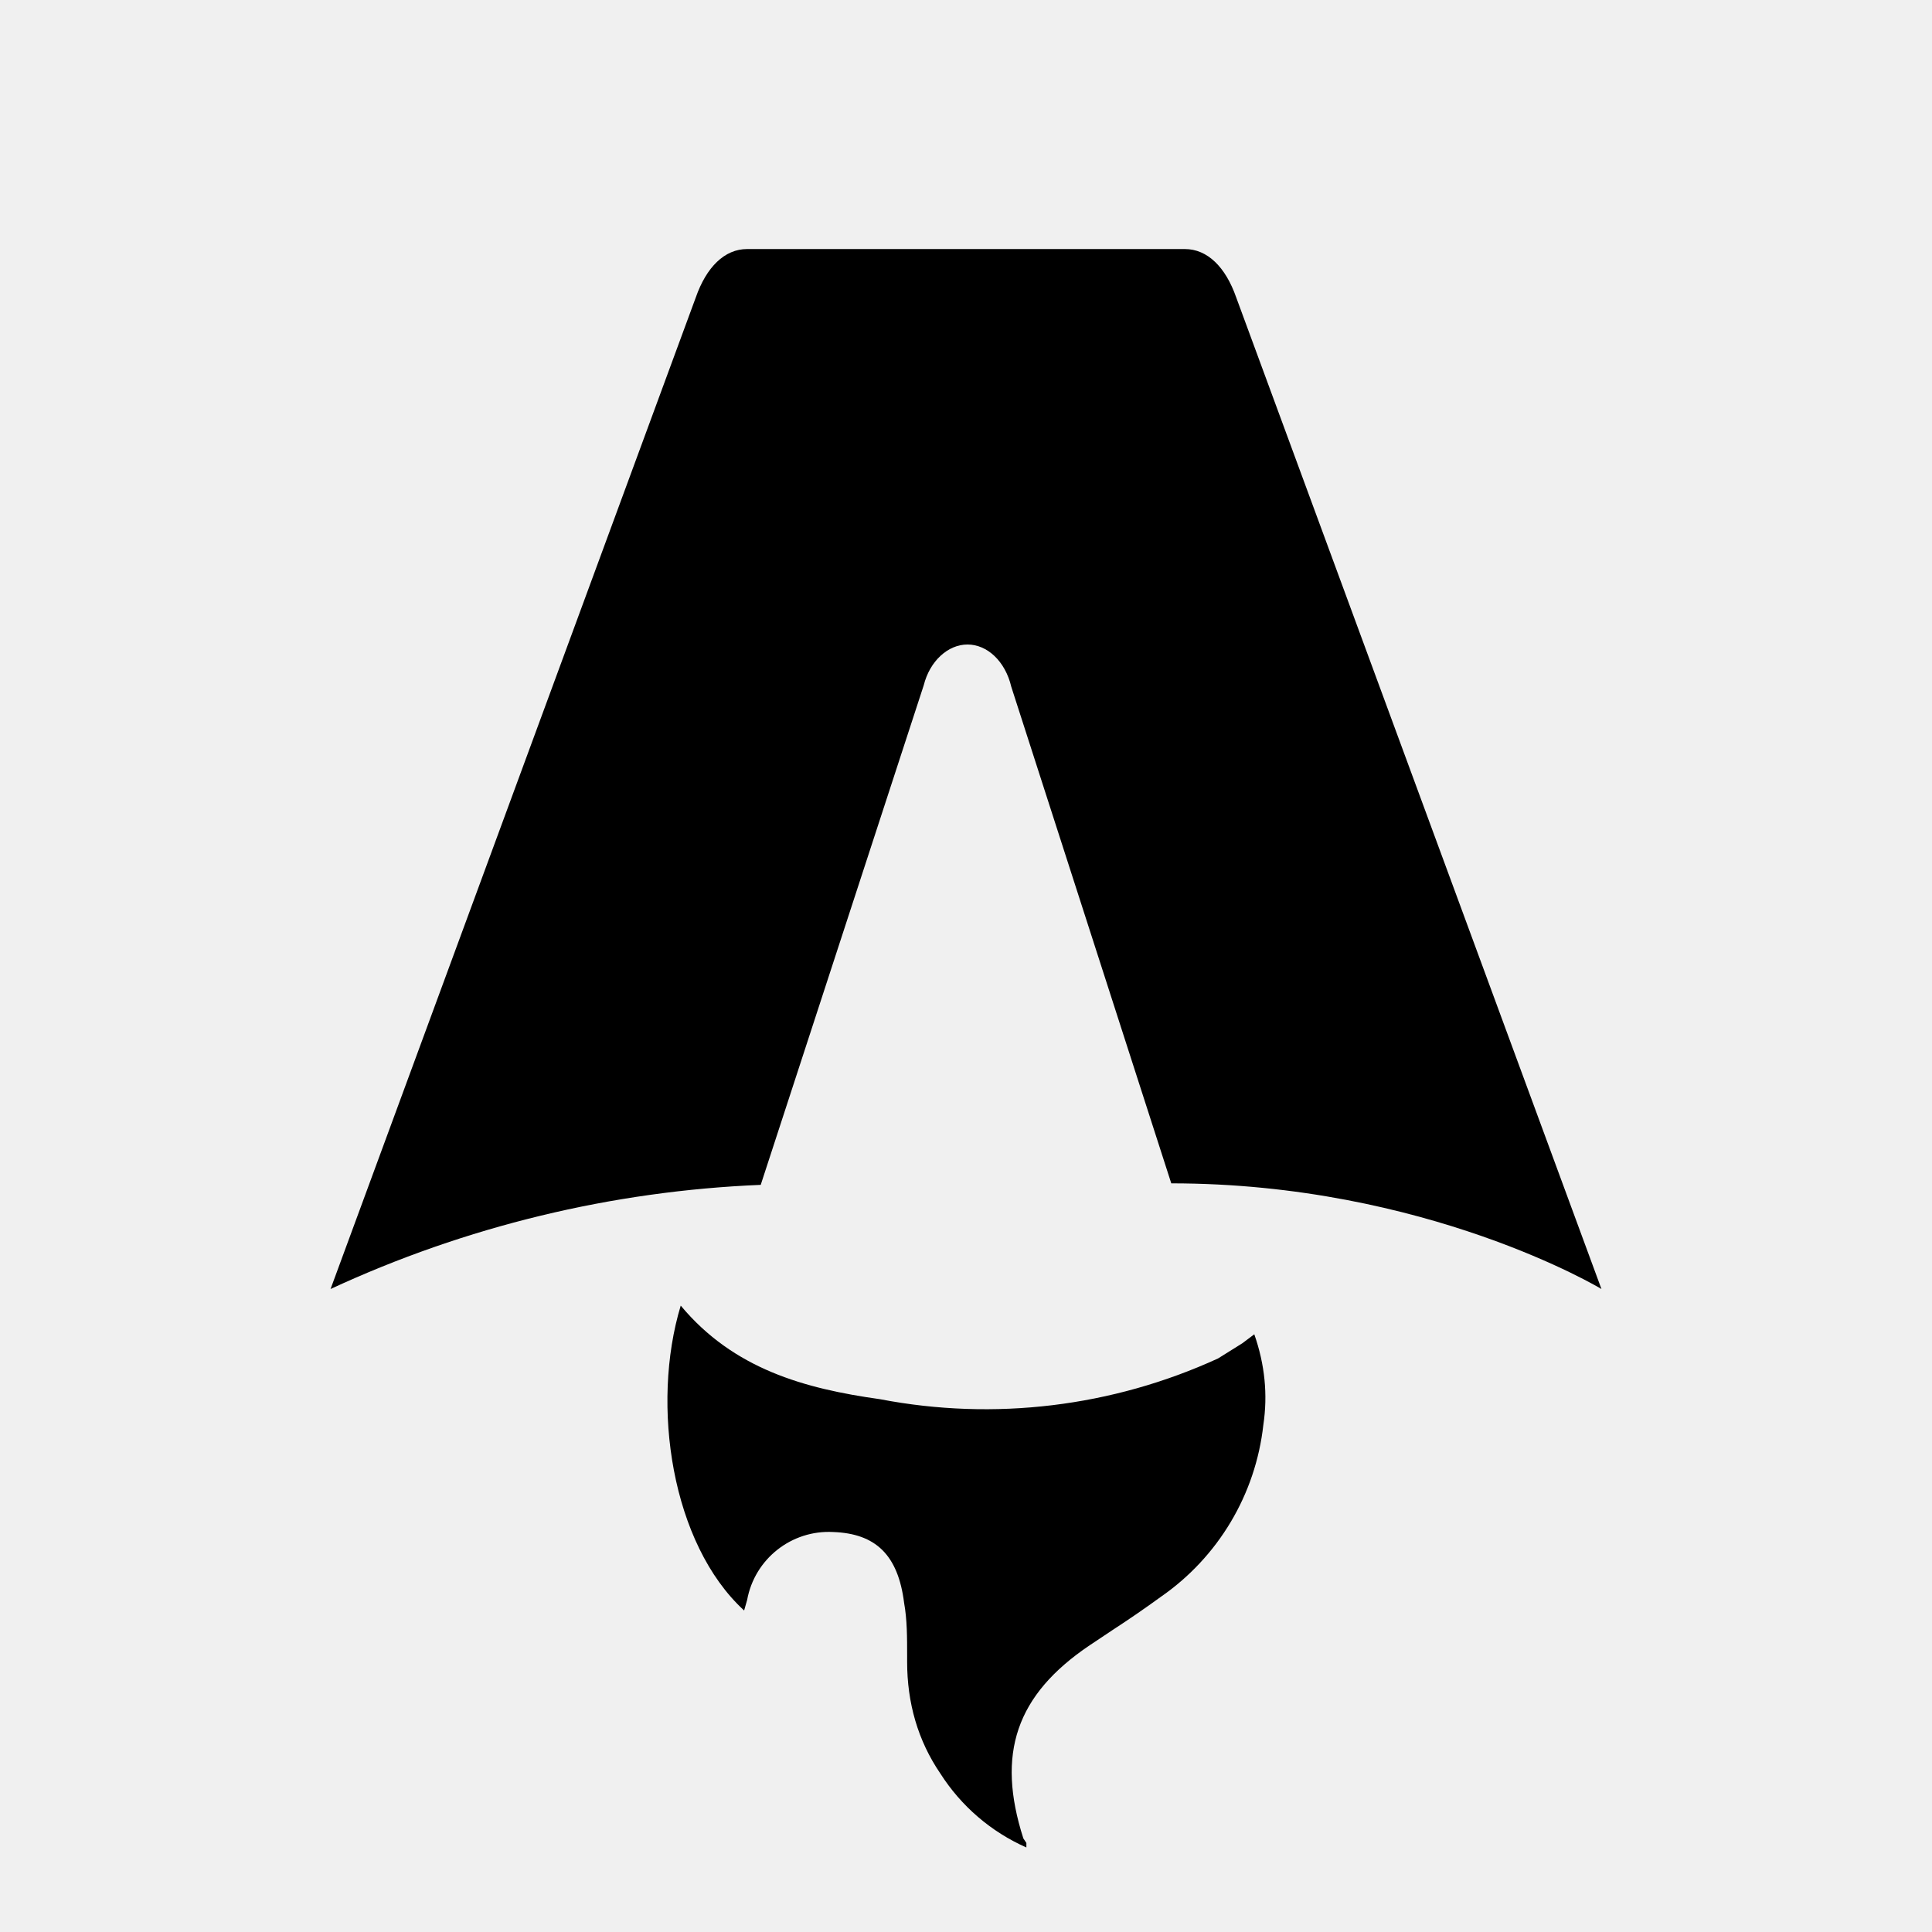
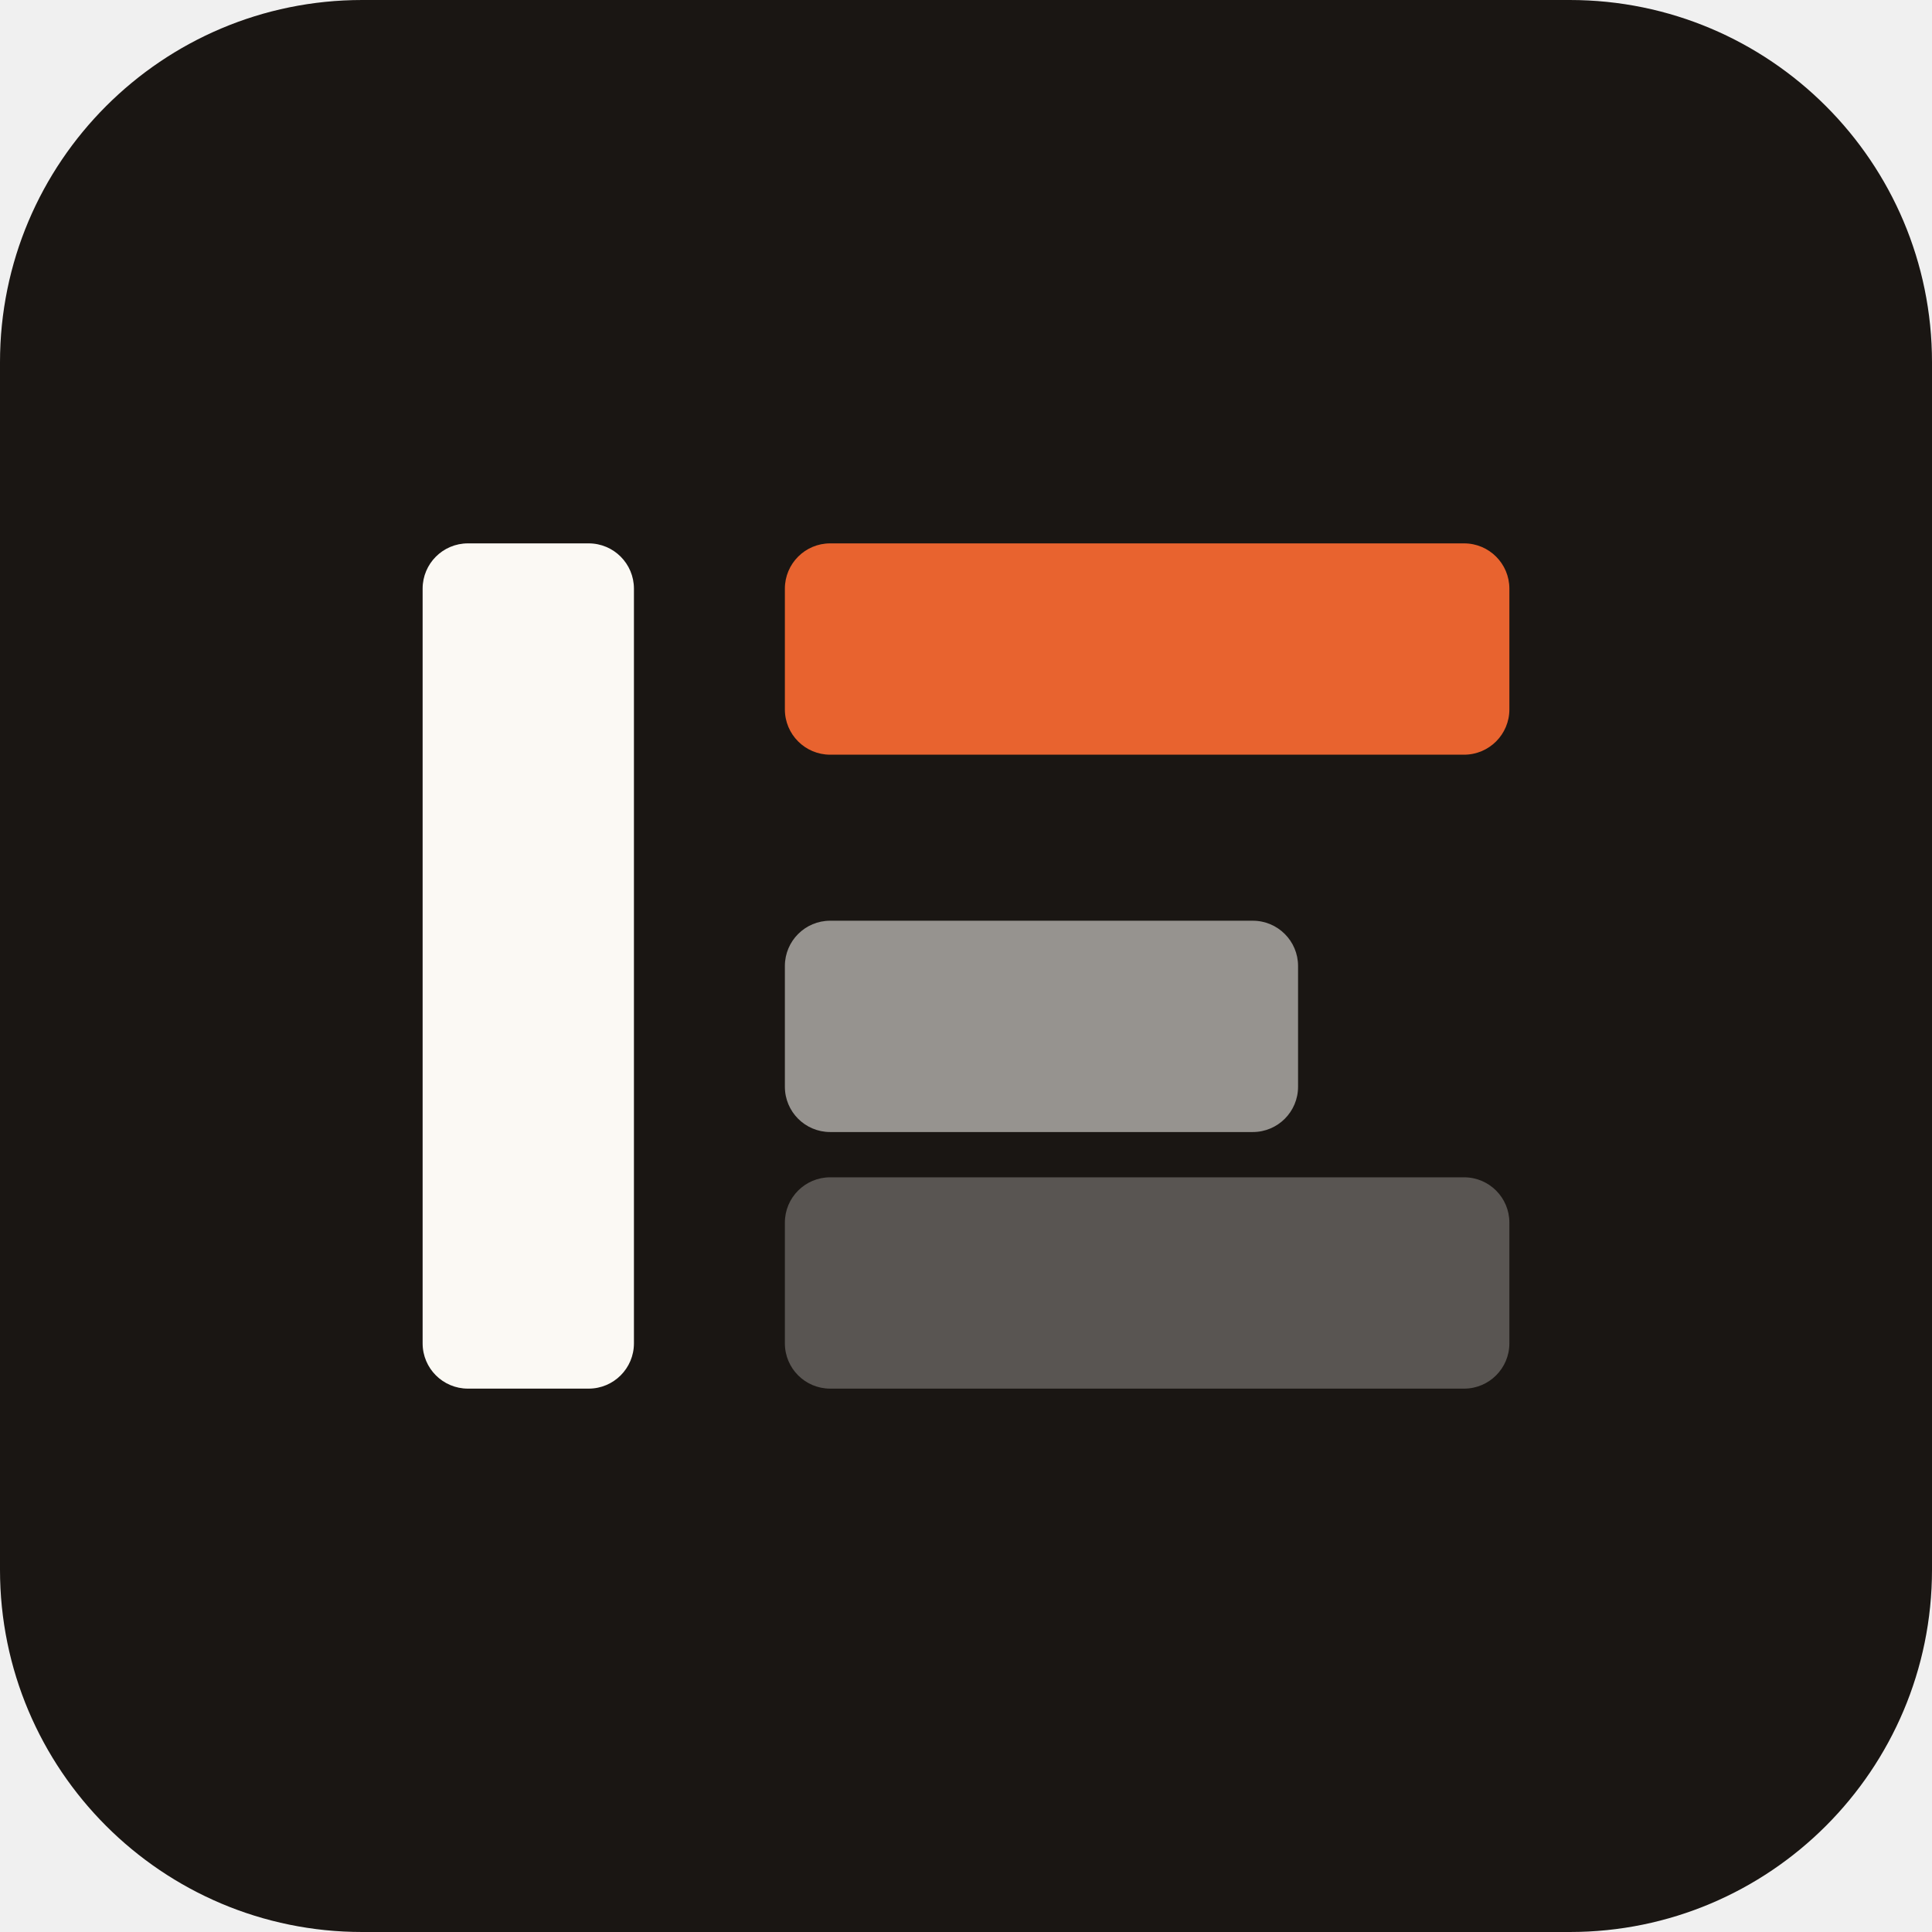
- <svg xmlns="http://www.w3.org/2000/svg" fill="none" viewBox="0 0 128 128">
-   <path d="M50.4 78.5a75.1 75.1 0 0 0-28.5 6.9l24.2-65.7c.7-2 1.9-3.2 3.4-3.2h29c1.5 0 2.7 1.2 3.4 3.2l24.2 65.7s-11.6-7-28.5-7L67 45.5c-.4-1.7-1.6-2.8-2.9-2.8-1.3 0-2.5 1.1-2.9 2.7L50.4 78.5Zm-1.1 28.2Zm-4.2-20.2c-2 6.6-.6 15.8 4.2 20.2a17.5 17.5 0 0 1 .2-.7 5.5 5.5 0 0 1 5.7-4.5c2.8.1 4.3 1.5 4.7 4.7.2 1.1.2 2.3.2 3.5v.4c0 2.7.7 5.2 2.2 7.4a13 13 0 0 0 5.7 4.9v-.3l-.2-.3c-1.8-5.6-.5-9.5 4.4-12.8l1.5-1a73 73 0 0 0 3.2-2.2 16 16 0 0 0 6.8-11.4c.3-2 .1-4-.6-6l-.8.6-1.6 1a37 37 0 0 1-22.4 2.7c-5-.7-9.7-2-13.2-6.2Z" />
-   <style>
-         path { fill: #000; }
-         @media (prefers-color-scheme: dark) {
-             path { fill: #FFF; }
-         }
-     </style>
+ <svg xmlns="http://www.w3.org/2000/svg" viewBox="0 0 64 64" role="img" aria-label="agentwrotethis">
+   <rect width="64" height="64" rx="12" fill="#1a1613" />
+   <rect x="14" y="18" width="7" height="28" rx="1.5" fill="#fbf9f4" />
+   <rect x="26" y="18" width="24" height="7" rx="1.5" fill="#e8632f" />
+   <rect x="26" y="30.5" width="17" height="7" rx="1.5" fill="#fbf9f4" opacity=".55" />
+   <rect x="26" y="39" width="24" height="7" rx="1.5" fill="#fbf9f4" opacity=".28" />
</svg>
